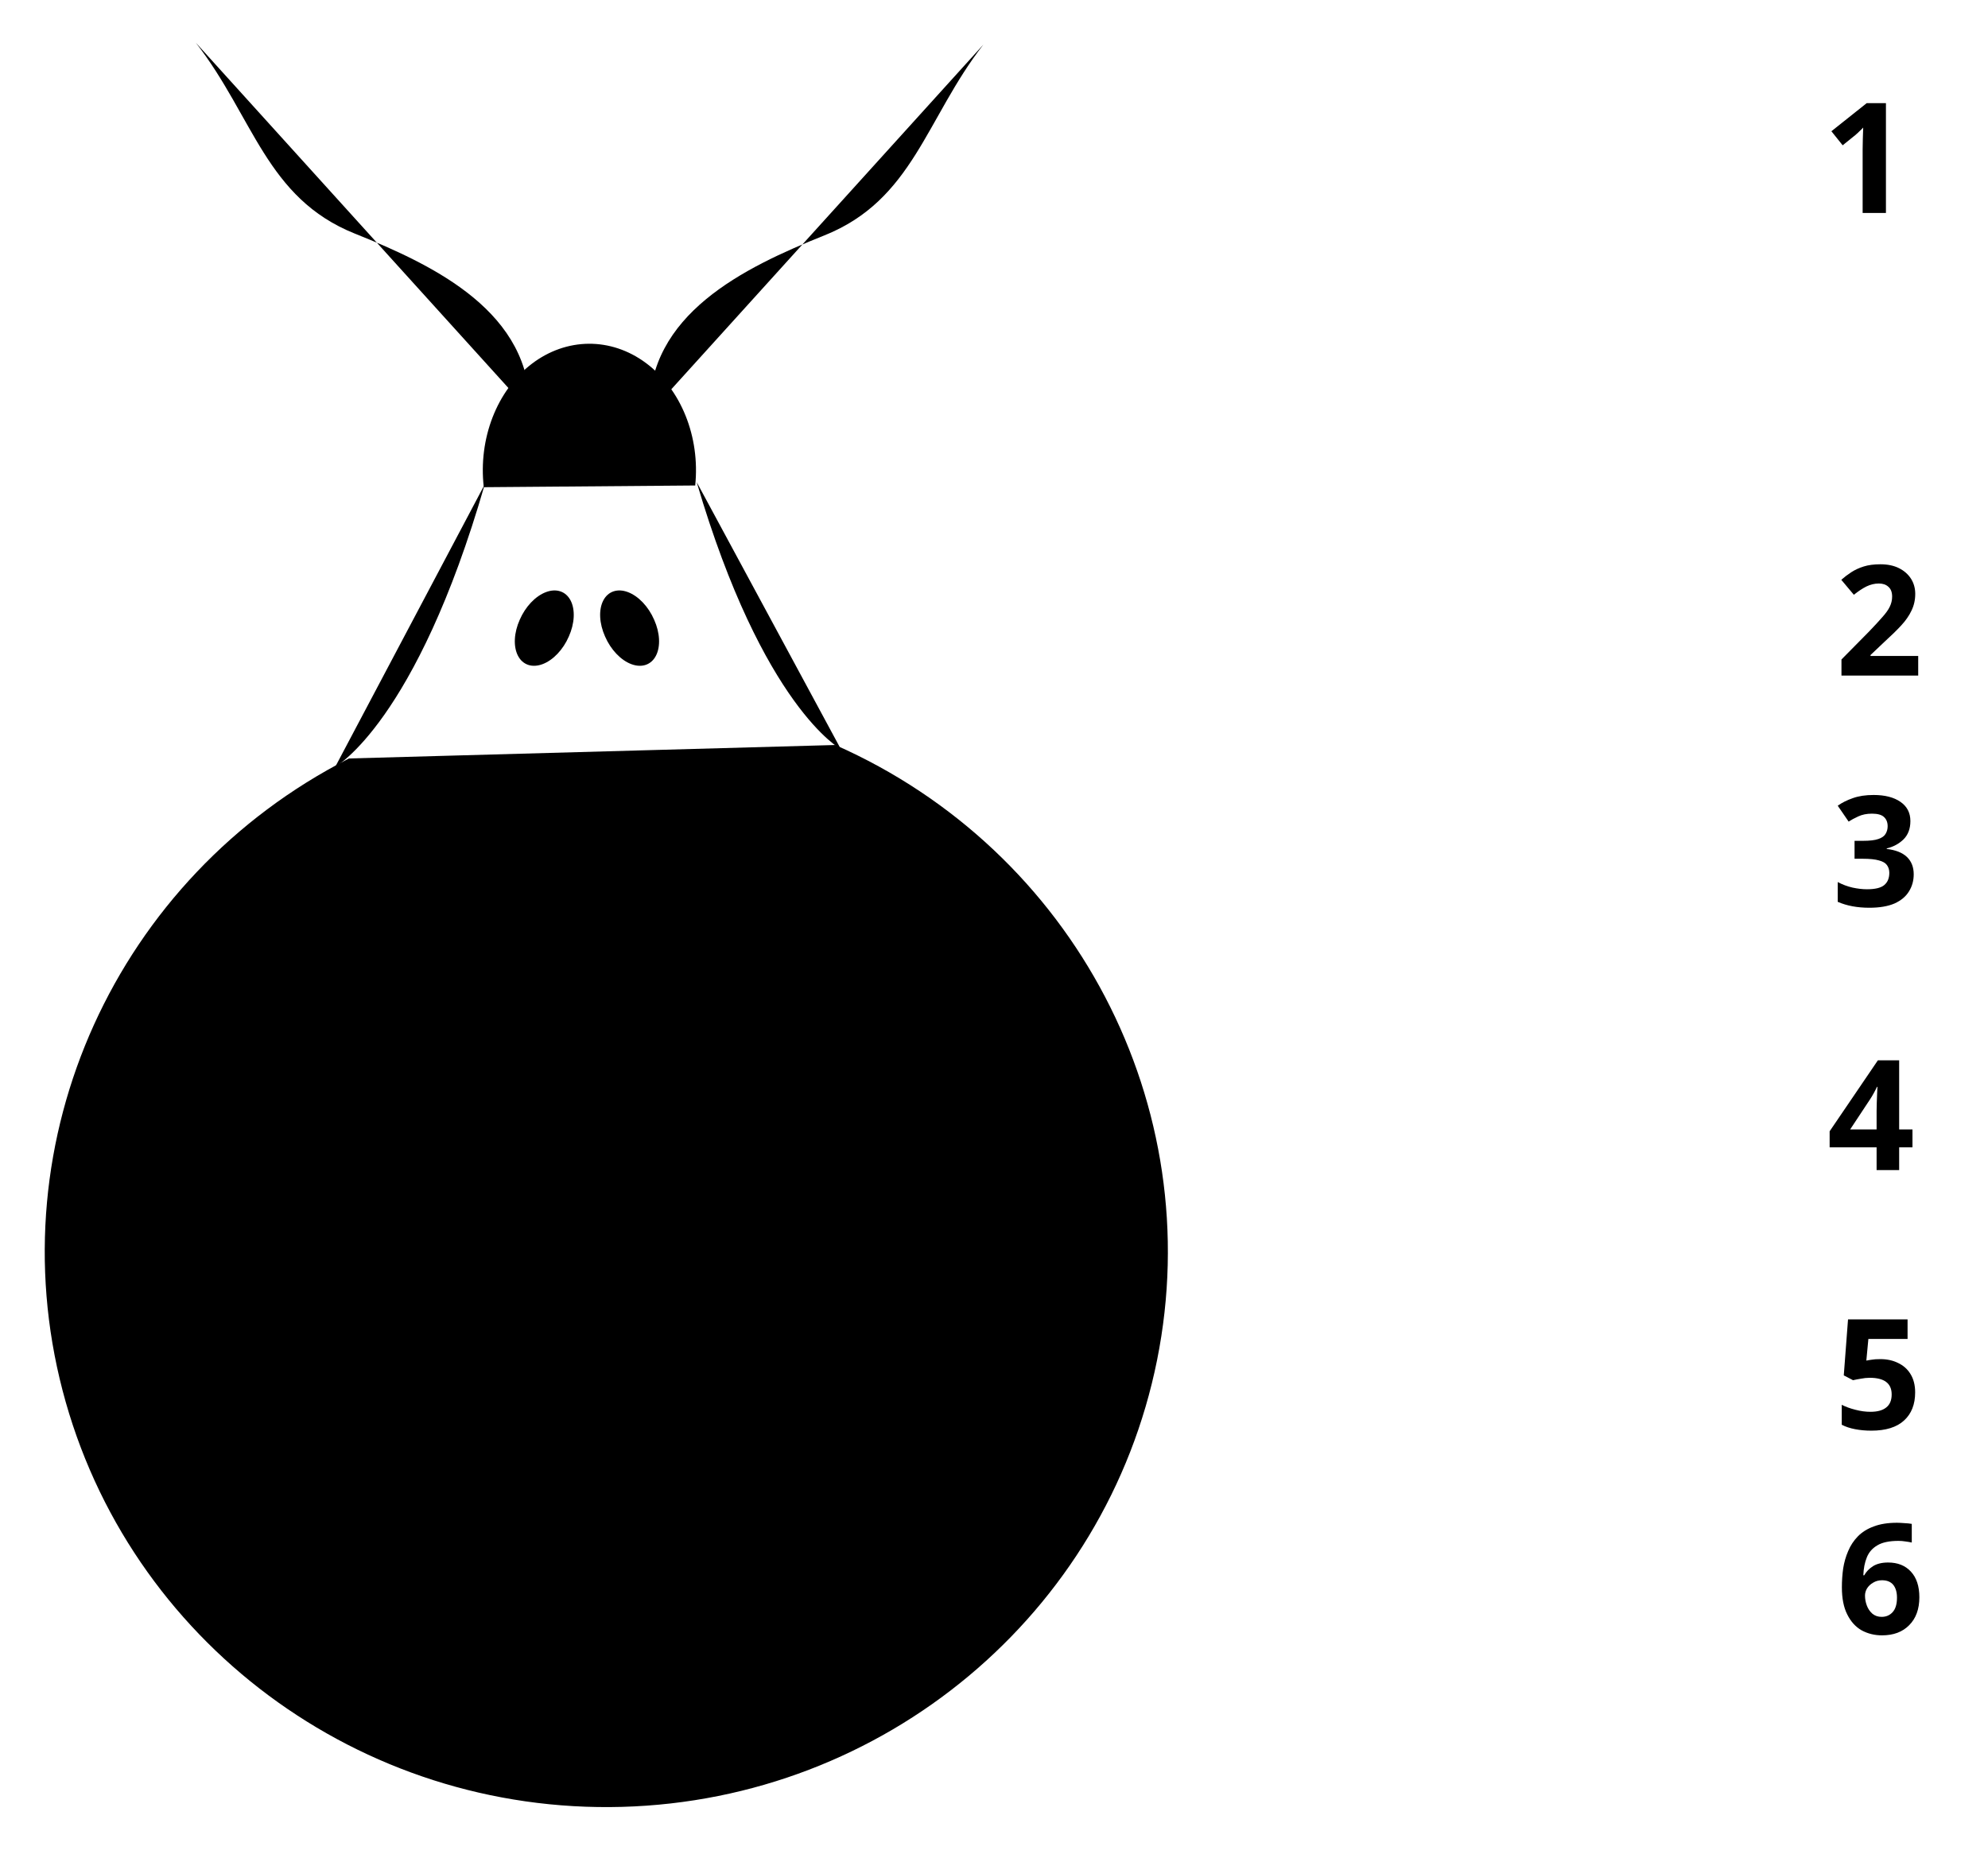
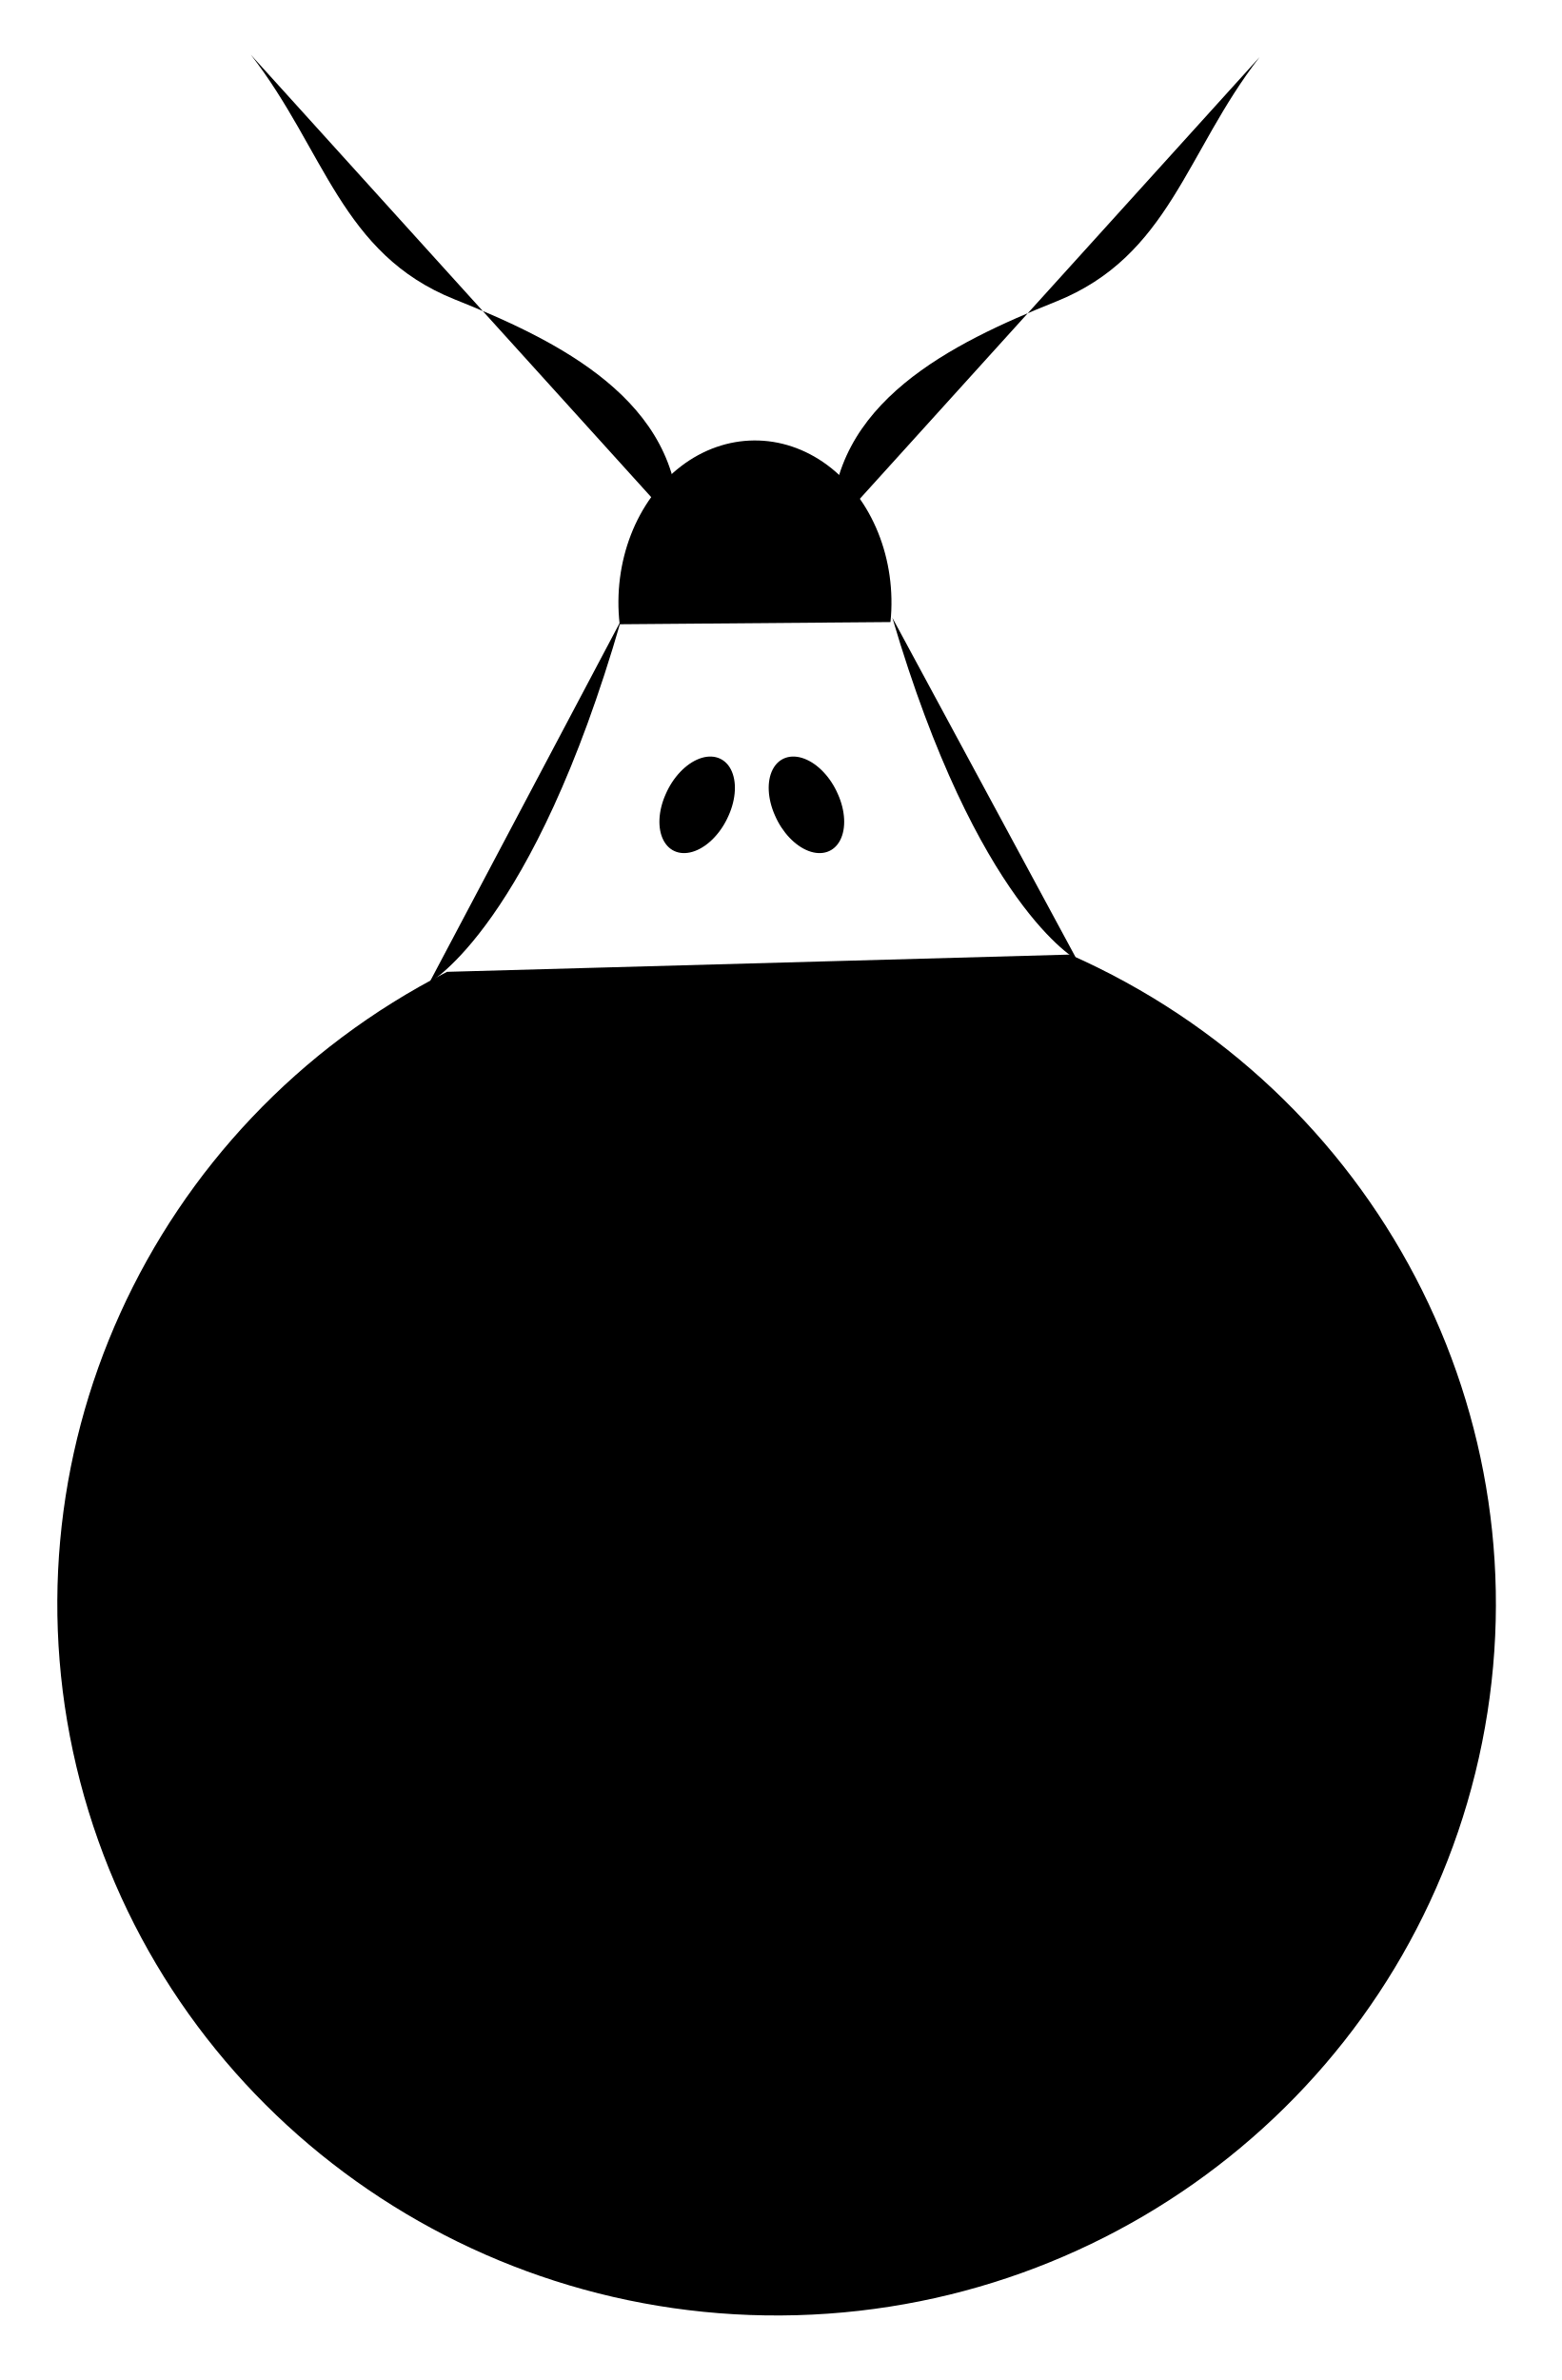
- <svg xmlns="http://www.w3.org/2000/svg" viewBox="2 10 168 157" role="img" aria-label="Строение хламидомонады — одноклеточной зелёной водоросли. Тело грушевидное. Единица — два жгутика, отходящие от узкого конца. Двойка — две сократительные вакуоли у основания жгутиков. Тройка — оболочка, одевающая клетку снаружи. Четвёрка — красный глазок на краю хроматофора. Пятёрка — ядро в середине клетки. Шестёрка — хроматофор: он занимает почти всю клетку и имеет вид чаши, открытой кверху.">
+ <svg xmlns="http://www.w3.org/2000/svg" viewBox="2 10 103 157" role="img" aria-label="Строение хламидомонады: грушевидная клетка, два жгутика на узком конце, две мелкие вакуоли у их основания, крупный хроматофор в виде чаши, красное пятнышко на его краю и округлое тельце в середине. Подписей на рисунке нет — их надо расставить.">
  <g class="d-cell-wall">
    <path d="M 150.058,66.84 A 26.754,29.981 0 1 1 126.887,67.567" transform="matrix(1.773648,0,0,1.565193,-193.5604,-31.64691)" />
    <path d="M 123.87,41.489 A 11.696,6.857 0 1 1 100.67,41.396" transform="matrix(0.770134,0,0,-1.558607,-34.64667,115.7003)" />
    <path d="M 42.97,50.93 C 37.164,71.065 30.333,74.811 30.333,74.811" />
    <path d="M 60.874,50.75 C 66.472,69.779 73.058,73.32 73.058,73.32" />
    <path d="M 26.257,86.963 C 39.351,90.04 39.351,90.04 39.351,90.04" />
    <path d="M 62.919,89.98 L 77.708,87.022" />
    <path d="M 52.433,139.232 L 52.433,143.174" />
  </g>
  <g class="d-cell-chloroplast">
    <path d="M 94.11 69.611 A 19.225 6.184 0 1 1  55.659,69.611 A 19.225 6.184 0 1 1  94.11 69.611 z" transform="matrix(1.318847,0,0,0.536582,-46.73191,49.67016)" />
    <path d="M 155.639,70.607 A 26.754,29.981 0 1 1 123.047,70.271" transform="matrix(1.512991,0,0,1.210294,-158.6349,1.395963)" />
    <path d="M 155.639,70.607 A 26.754,29.981 0 1 1 123.047,70.271" transform="matrix(0.701,0,0,0.947369,-46.1857,22.33446)" />
  </g>
  <g class="d-cell-chloroplast-light">
    <path d="M 155.639,70.607 A 26.754,29.981 0 1 1 123.047,70.271" transform="matrix(1.077667,0,0,1.006945,-99.0015,18.55839)" />
  </g>
  <g class="d-cell-nucleus">
    <path d="M 75.288 79.157 A 13.041 11.428 0 1 1  49.206,79.157 A 13.041 11.428 0 1 1  75.288 79.157 z" transform="matrix(0.552472,0,0,0.629277,17.37077,75.52692)" />
  </g>
  <g class="d-cell-vacuole">
    <path d="M 74.481 59.528 A 9.277 7.663 0 1 1  55.928,59.528 A 9.277 7.663 0 1 1  74.481 59.528 z" transform="matrix(0.22356,7.634429e-2,-0.176594,0.400876,43.93107,34.25017)" />
    <path d="M 74.481 59.528 A 9.277 7.663 0 1 1  55.928,59.528 A 9.277 7.663 0 1 1  74.481 59.528 z" transform="matrix(-0.22356,7.634429e-2,0.176594,0.400876,59.27077,34.25014)" />
  </g>
  <g class="d-stigma">
    <path d="M 23.393 50.655 A 3.361 4.974 0 1 1  16.671,50.655 A 3.361 4.974 0 1 1  23.393 50.655 z" transform="translate(63.45687,53.17268)" />
  </g>
  <g class="d-flagellum">
    <path d="M 46.786,44.807 C 46.963,36.417 38.783,32.464 31.997,29.75 C 24.49,26.747 23.433,19.891 18.553,13.617" />
    <path d="M 56.871,44.957 C 56.693,36.567 64.874,32.613 71.659,29.899 C 79.167,26.896 80.223,20.041 85.104,13.766" />
  </g>
-   <g class="d-lead">
-     <path d="M 79.075,24.372 C 145.253,24.372 145.253,24.372 145.253,24.372" />
-     <path d="M 55.936,62.714 C 145.247,62.931 145.247,62.931 145.247,62.931" />
-     <path d="M 84.694,103.957 C 146.009,103.967 146.009,103.967 146.009,103.967" />
-     <path d="M 68.946,144.559 C 145.355,144.568 145.355,144.568 145.355,144.568" />
-     <path d="M 55.065,127.081 C 145.234,127.091 145.234,127.091 145.234,127.091" />
-     <path d="M 85.64,82.311 C 145.245,82.323 145.245,82.323 145.245,82.323" />
-   </g>
-   <g class="d-number" font-size="13" font-weight="700" font-family="system-ui, sans-serif">
-     <text x="156.0" y="28.0">1</text>
-     <text x="157.1" y="67.1">2</text>
-     <text x="156.8" y="86.6">3</text>
-     <text x="156.4" y="108.9">4</text>
-     <text x="157.0" y="130.8">5</text>
-     <text x="157.2" y="148.1">6</text>
-   </g>
</svg>
